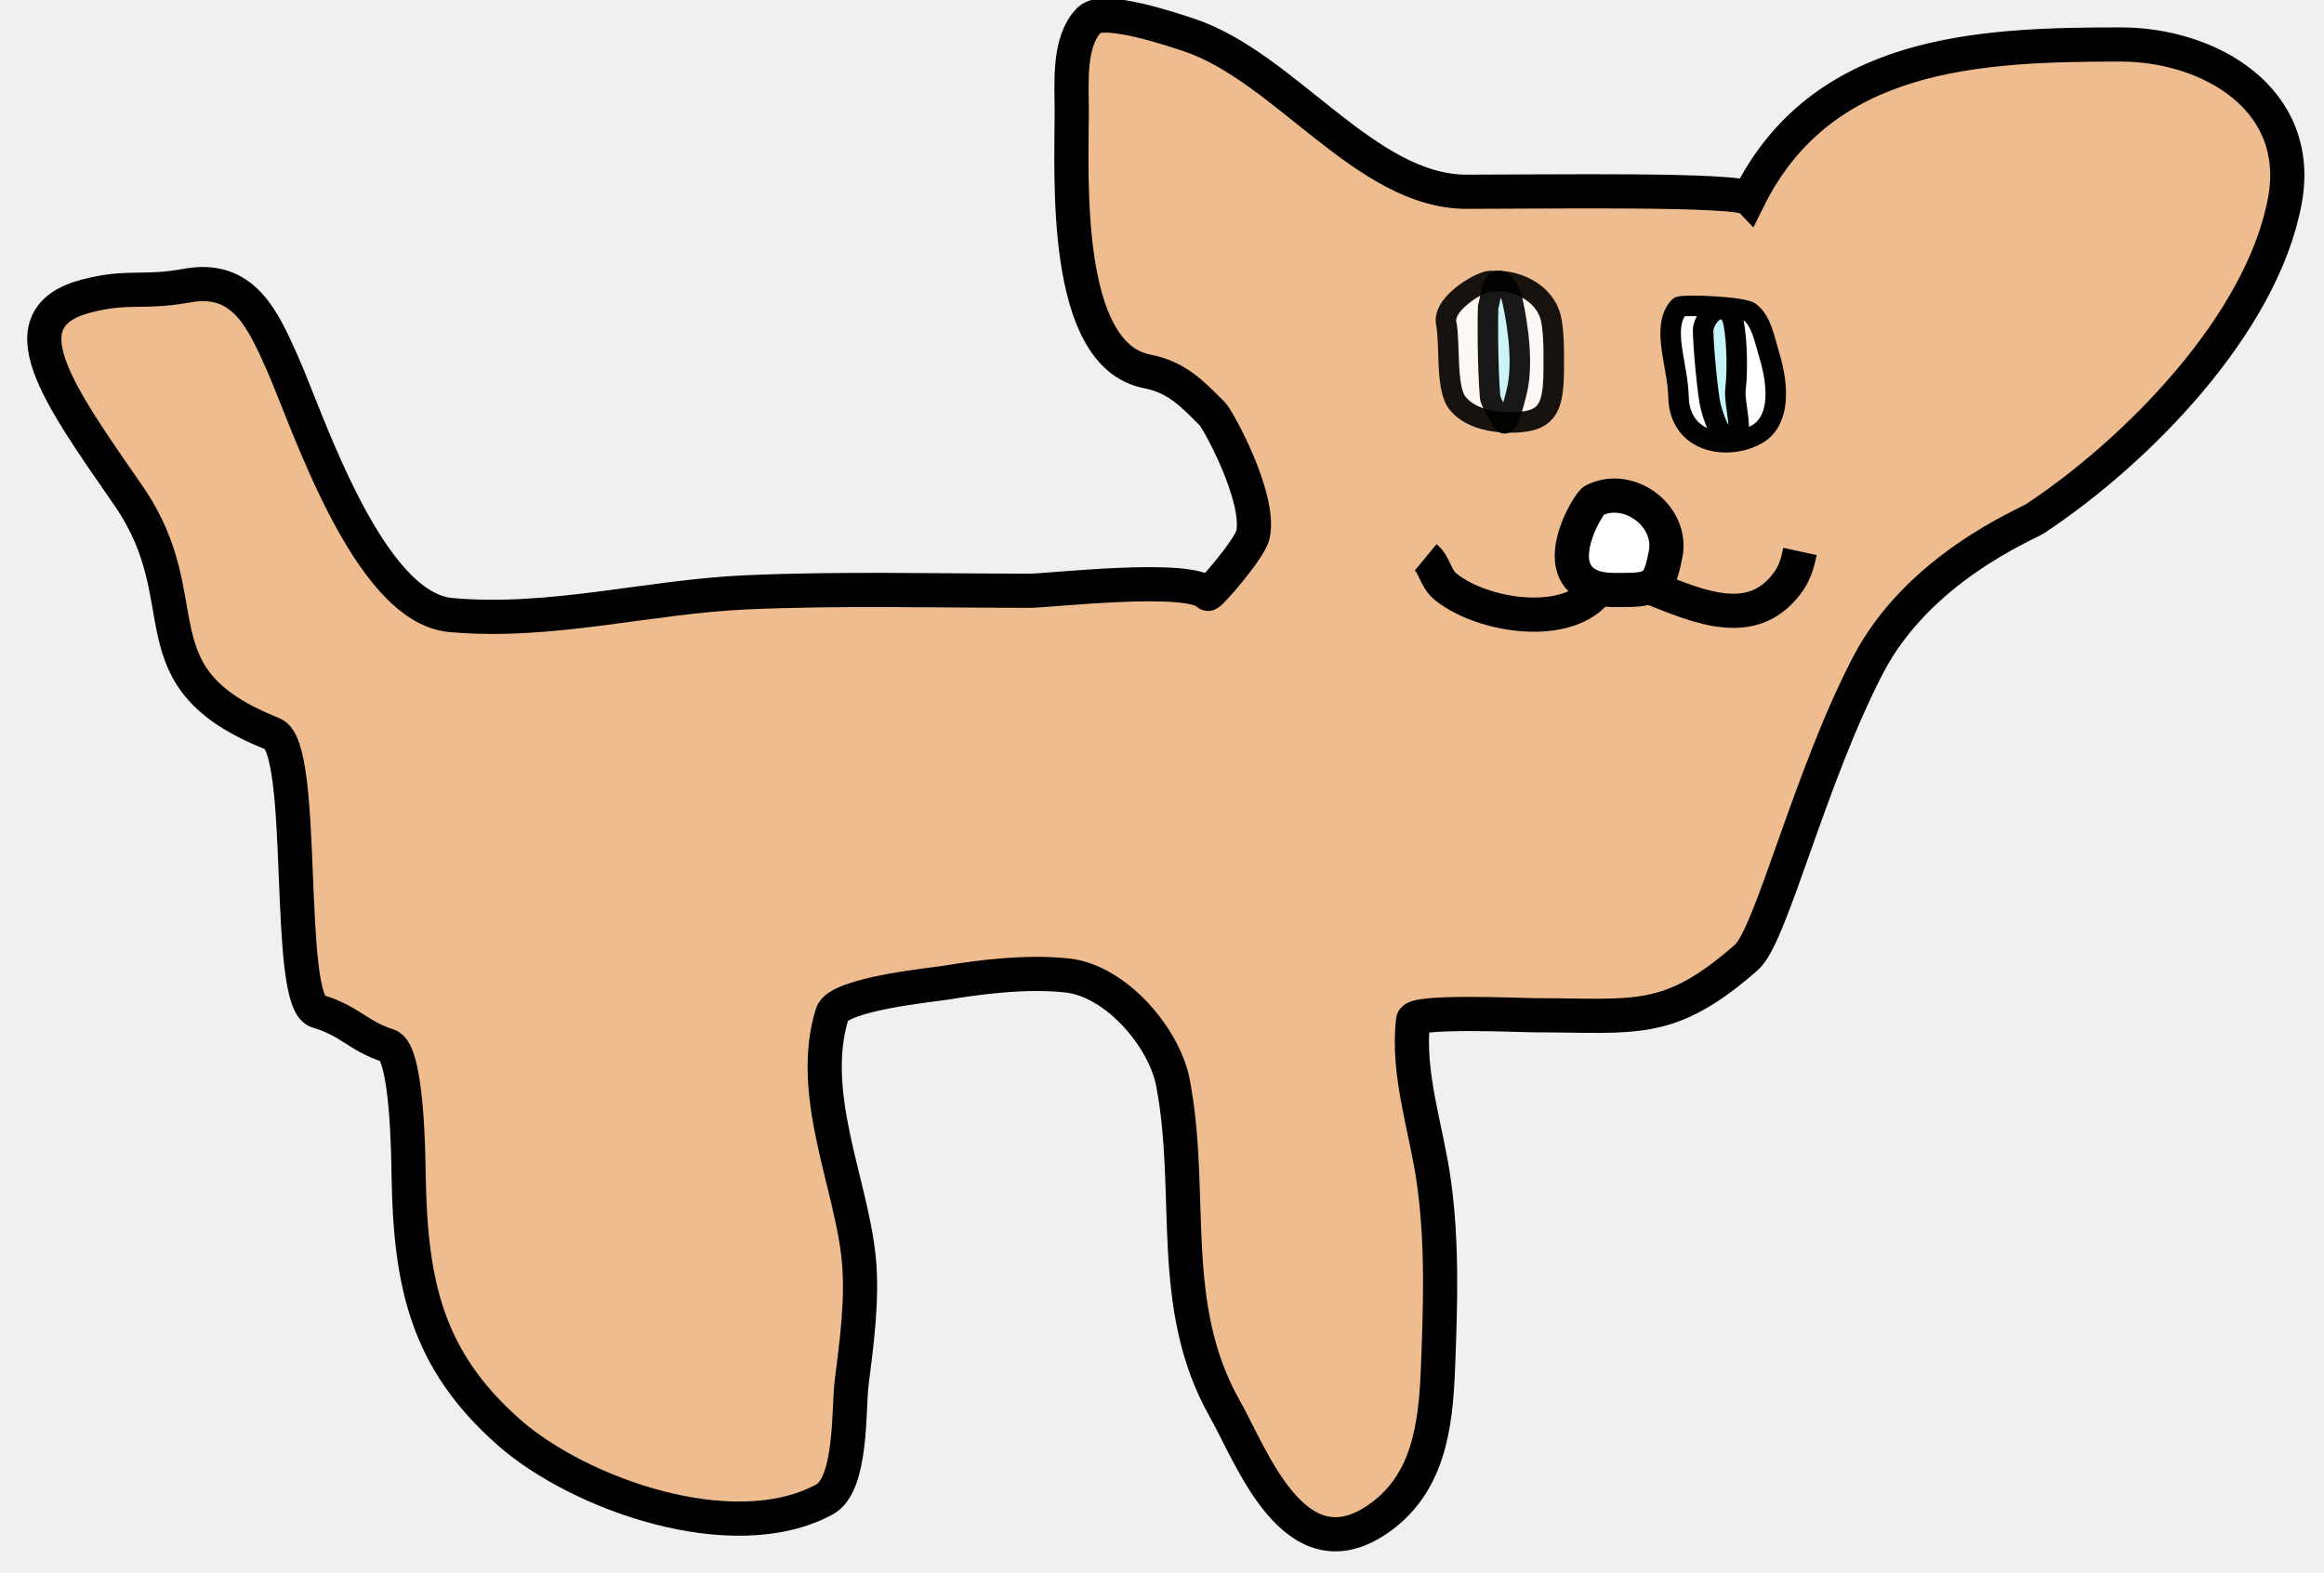
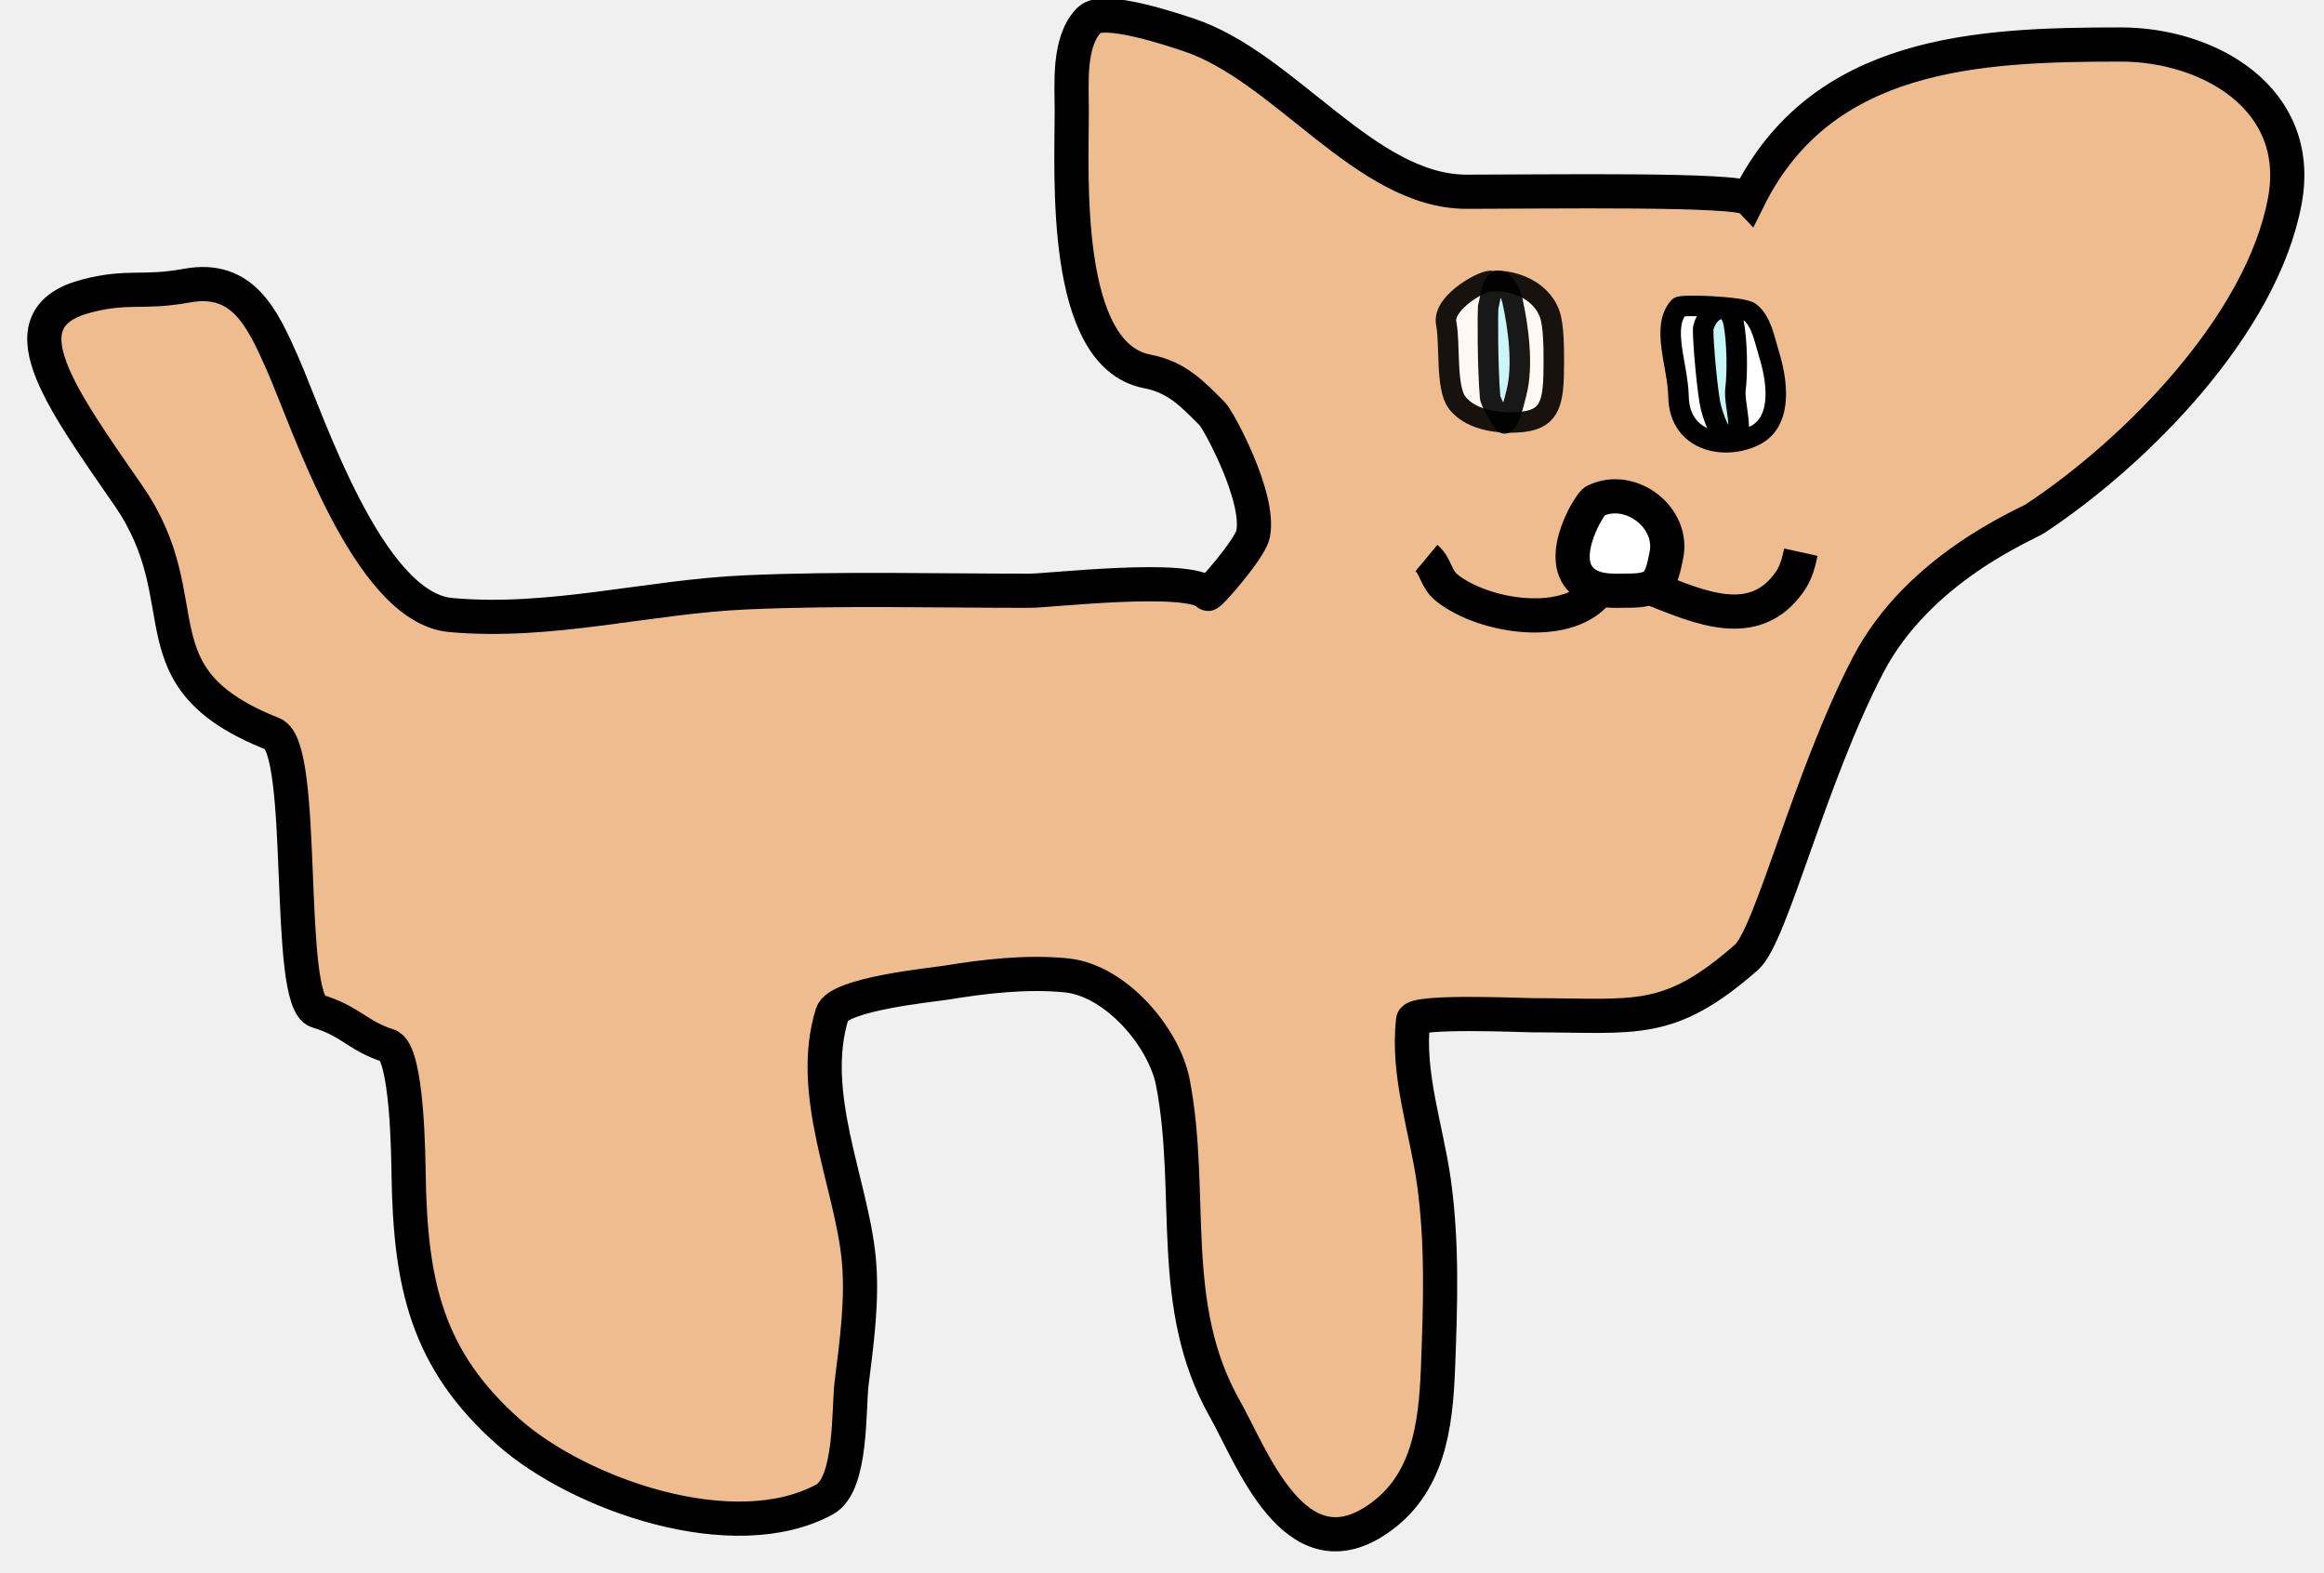
<svg xmlns="http://www.w3.org/2000/svg" viewBox="75 120 340 230">
-   <path class="catBody" style="stroke: rgb(0, 0, 0); fill: rgb(238, 188, 143); stroke-width: 5px;" d="M 251.699 206.861 C 251.714 207.33 257.842 200.354 258.31 198.194 C 259.475 192.824 253.218 181.399 252.373 180.554 C 249.481 177.663 247.208 175.173 242.837 174.332 C 230.324 171.926 231.797 145.563 231.797 136.235 C 231.797 132.272 231.239 126.066 234.37 122.909 C 236.411 120.851 246.779 124.4 248.866 125.087 C 262.984 129.738 274.785 148.052 289.565 148.052 C 301.475 148.052 329.38 147.604 330.821 149.045 C 341.514 127.525 364.295 126.506 385.256 126.506 C 398.187 126.506 412.014 134.452 409.279 149.334 C 405.936 167.527 387.46 186.138 372.773 195.848 C 371.398 196.757 355.674 203.11 348.303 217.277 C 339.684 233.843 334.152 256.855 330.502 260.052 C 319.067 270.068 314.343 268.516 299.252 268.516 C 297.891 268.516 281.909 267.794 281.738 269.236 C 280.805 277.093 283.712 285.208 284.779 292.887 C 286.04 301.956 285.734 310.978 285.377 320.111 C 285.043 328.68 283.999 337.285 276.354 342.377 C 264.307 350.401 258.088 332.974 254.186 326.083 C 245.617 310.948 249.729 294.629 246.594 278.348 C 245.334 271.802 238.282 263.435 231.057 262.691 C 225.267 262.095 218.974 262.83 213.293 263.767 C 211.457 264.069 197.66 265.396 196.754 268.31 C 193.13 279.959 199.5 292.968 200.621 303.986 C 201.231 309.979 200.332 316.439 199.587 322.368 C 199.122 326.062 199.686 337.149 195.617 339.355 C 182.3 346.576 159.749 338.617 149.44 329.521 C 137.401 318.899 135.05 307.827 134.781 291.939 C 134.742 289.632 134.644 273.877 131.798 272.971 C 127.329 271.549 126.306 269.369 121.44 267.92 C 116.622 266.485 119.99 229.372 114.903 227.359 C 93.994 219.083 104.624 208.188 93.814 192.544 C 83.562 177.709 75.277 166.437 87.786 163.265 C 93.876 161.721 95.838 162.967 102.364 161.778 C 110.617 160.274 113.453 166.698 116.34 173.198 C 119.982 181.398 128.807 208.87 140.929 209.969 C 155.573 211.297 169.758 207.284 184.253 206.648 C 198.012 206.045 211.849 206.418 225.634 206.418 C 228.575 206.418 249.049 204.011 251.699 206.861 Z" transform="matrix(1, 0, 0, 1, 0, 0)" />
-   <path style="stroke: rgb(0, 0, 0); fill: rgb(255, 255, 255); opacity: 0.9; stroke-width: 3px;" d="M 293.299 161.139 C 292.534 160.645 285.949 164.129 286.582 167.298 C 287.158 170.181 286.511 176.614 288.124 178.818 C 290.307 181.805 295.248 182.016 297.911 181.687 C 301.897 181.193 302.318 178.666 302.318 173.195 C 302.318 171.269 302.348 167.686 301.709 165.921 C 300.327 162.1 295.784 160.845 293.299 161.139 Z" transform="matrix(1, 0, 0, 1, 0, 0)" />
-   <path style="stroke: rgb(0, 0, 0); opacity: 0.9; fill: rgb(198, 245, 248); stroke-width: 3px;" d="M 292.711 164.959 C 292.657 165.85 292.605 173.328 293.002 178.093 C 293.062 178.818 294.52 181.211 294.911 181.787 C 295.595 182.792 296.57 178.535 296.85 177.475 C 297.893 173.508 297.117 167.779 296.258 163.936 C 296.078 163.126 295.254 161.04 294.192 161.093 C 293.263 161.139 293.018 163.884 292.711 164.959 Z" transform="matrix(1, 0, 0, 1, 0, 0)" />
-   <path style="stroke: rgb(0, 0, 0); fill: rgb(255, 255, 255); stroke-width: 3px;" d="M 320.631 164.917 C 317.978 167.869 320.465 173.345 320.566 178.064 C 320.71 184.838 327.781 185.927 331.995 183.556 C 335.152 181.782 335.465 177.232 333.809 171.82 C 333.133 169.61 332.692 166.964 331.031 165.685 C 329.926 164.836 321.028 164.516 320.631 164.917 Z" transform="matrix(1, 0, 0, 1, 0, 0)" />
-   <path style="stroke: rgb(0, 0, 0); fill: rgb(198, 245, 248); stroke-width: 3px;" d="M 324.198 167.933 C 324.042 168.532 324.576 175.329 325.116 178.695 C 325.414 180.547 326.97 185.173 328.634 184.44 C 330.278 183.715 328.645 179.087 328.902 176.956 C 329.206 174.426 329.143 169.948 328.636 167.299 C 327.985 163.891 324.964 164.988 324.198 167.933 Z" transform="matrix(1, 0, 0, 1, 0, 0)" />
-   <g transform="matrix(1.156543, 0, 0, 1.156543, 8.607187, -66.16308)" style="">
-     <path style="stroke: rgb(0, 0, 0); fill: rgb(255, 255, 255); stroke-width: 4.323px;" d="M 259.072 224.247 C 258.554 224.349 254.207 231.263 257.395 234.279 C 258.787 235.596 260.785 235.627 262.58 235.59 C 263.756 235.566 265.385 235.653 266.43 234.972 C 267.547 234.244 267.805 232.395 268.07 231.22 C 269.172 226.337 263.523 222.036 259.072 224.247 Z" />
-     <path style="stroke: rgb(0, 0, 0); fill: rgba(255, 255, 255, 0); stroke-width: 4.323px;" d="M 266.357 235.346 C 272.24 237.657 279.208 240.856 283.675 234.47 C 284.506 233.283 284.803 232.079 285.099 230.721" />
-     <path style="stroke: rgb(0, 0, 0); fill: rgba(255, 255, 255, 0); stroke-width: 4.323px;" d="M 259.673 235.332 C 255.95 240.635 245.093 238.988 240.355 235.248 C 238.9 234.101 238.97 232.47 237.749 231.462" />
+   <path class="catBody" stroke="#000" fill="rgb(238, 188, 143)" stroke-width="5" d="M 251.7 206.86 C 251.71 207.33 257.84 200.35 258.31 198.19 C 259.48 192.82 253.22 181.4 252.37 180.55 C 249.48 177.66 247.21 175.17 242.84 174.33 C 230.32 171.93 231.8 145.56 231.8 136.24 C 231.8 132.27 231.24 126.07 234.37 122.91 C 236.41 120.85 246.78 124.4 248.87 125.09 C 262.98 129.74 274.79 148.05 289.57 148.05 C 301.48 148.05 329.38 147.6 330.82 149.05 C 341.51 127.53 364.3 126.51 385.26 126.51 C 398.19 126.51 412.01 134.45 409.28 149.33 C 405.94 167.53 387.46 186.14 372.77 195.85 C 371.4 196.76 355.67 203.11 348.3 217.28 C 339.68 233.84 334.15 256.86 330.5 260.05 C 319.07 270.07 314.34 268.52 299.25 268.52 C 297.89 268.52 281.91 267.79 281.74 269.24 C 280.81 277.09 283.71 285.21 284.78 292.89 C 286.04 301.96 285.73 310.98 285.38 320.11 C 285.04 328.68 284 337.29 276.35 342.38 C 264.31 350.4 258.09 332.97 254.19 326.08 C 245.62 310.95 249.73 294.63 246.59 278.35 C 245.33 271.8 238.28 263.44 231.06 262.69 C 225.27 262.1 218.97 262.83 213.29 263.77 C 211.46 264.07 197.66 265.4 196.75 268.31 C 193.13 279.96 199.5 292.97 200.62 303.99 C 201.23 309.98 200.33 316.44 199.59 322.37 C 199.12 326.06 199.69 337.15 195.62 339.36 C 182.3 346.58 159.75 338.62 149.44 329.52 C 137.4 318.9 135.05 307.83 134.78 291.94 C 134.74 289.63 134.64 273.88 131.8 272.97 C 127.33 271.55 126.31 269.37 121.44 267.92 C 116.62 266.49 119.99 229.37 114.9 227.36 C 93.99 219.08 104.62 208.19 93.81 192.54 C 83.56 177.71 75.28 166.44 87.79 163.27 C 93.88 161.72 95.84 162.97 102.36 161.78 C 110.62 160.27 113.45 166.7 116.34 173.2 C 119.98 181.4 128.81 208.87 140.93 209.97 C 155.57 211.3 169.76 207.28 184.25 206.65 C 198.01 206.05 211.85 206.42 225.63 206.42 C 228.58 206.42 249.05 204.01 251.7 206.86 Z" />
+   <path stroke="#000" fill="#fff" opacity="0.9" stroke-width="3" d="M 293.3 161.14 C 292.53 160.65 285.95 164.13 286.58 167.3 C 287.16 170.18 286.51 176.61 288.12 178.82 C 290.31 181.81 295.25 182.02 297.91 181.69 C 301.9 181.19 302.32 178.67 302.32 173.2 C 302.32 171.27 302.35 167.69 301.71 165.92 C 300.33 162.1 295.78 160.85 293.3 161.14 Z" />
+   <path stroke="#000" opacity="0.9" fill="rgb(198, 245, 248)" stroke-width="3" d="M 292.71 164.96 C 292.66 165.85 292.61 173.33 293 178.09 C 293.06 178.82 294.52 181.21 294.91 181.79 C 295.6 182.79 296.57 178.54 296.85 177.48 C 297.89 173.51 297.12 167.78 296.26 163.94 C 296.08 163.13 295.25 161.04 294.19 161.09 C 293.26 161.14 293.02 163.88 292.71 164.96 Z" />
+   <path stroke="#000" fill="#fff" stroke-width="3" d="M 320.63 164.92 C 317.98 167.87 320.47 173.35 320.57 178.06 C 320.71 184.84 327.78 185.93 332 183.56 C 335.15 181.78 335.47 177.23 333.81 171.82 C 333.13 169.61 332.69 166.96 331.03 165.69 C 329.93 164.84 321.03 164.52 320.63 164.92 Z" />
+   <path stroke="#000" fill="rgb(198, 245, 248)" stroke-width="3" d="M 324.2 167.93 C 324.04 168.53 324.58 175.33 325.12 178.7 C 325.41 180.55 326.97 185.17 328.63 184.44 C 330.28 183.72 328.65 179.09 328.9 176.96 C 329.21 174.43 329.14 169.95 328.64 167.3 C 327.99 163.89 324.96 164.99 324.2 167.93 Z" />
+   <g transform="matrix(1.157, 0, 0, 1.157, 8.607, -66.163)">
+     <path stroke="#000" fill="#fff" stroke-width="4.323" d="M 259.07 224.25 C 258.55 224.35 254.21 231.26 257.4 234.28 C 258.79 235.6 260.79 235.63 262.58 235.59 C 263.76 235.57 265.39 235.65 266.43 234.97 C 267.55 234.24 267.81 232.4 268.07 231.22 C 269.17 226.34 263.52 222.04 259.07 224.25 Z" />
+     <path stroke="#000" fill="none" stroke-width="4.323" d="M 266.36 235.35 C 272.24 237.66 279.21 240.86 283.68 234.47 C 284.51 233.28 284.8 232.08 285.1 230.72" />
+     <path stroke="#000" fill="none" stroke-width="4.323" d="M 259.67 235.33 C 255.95 240.64 245.09 238.99 240.36 235.25 C 238.9 234.1 238.97 232.47 237.75 231.46" />
  </g>
</svg>
